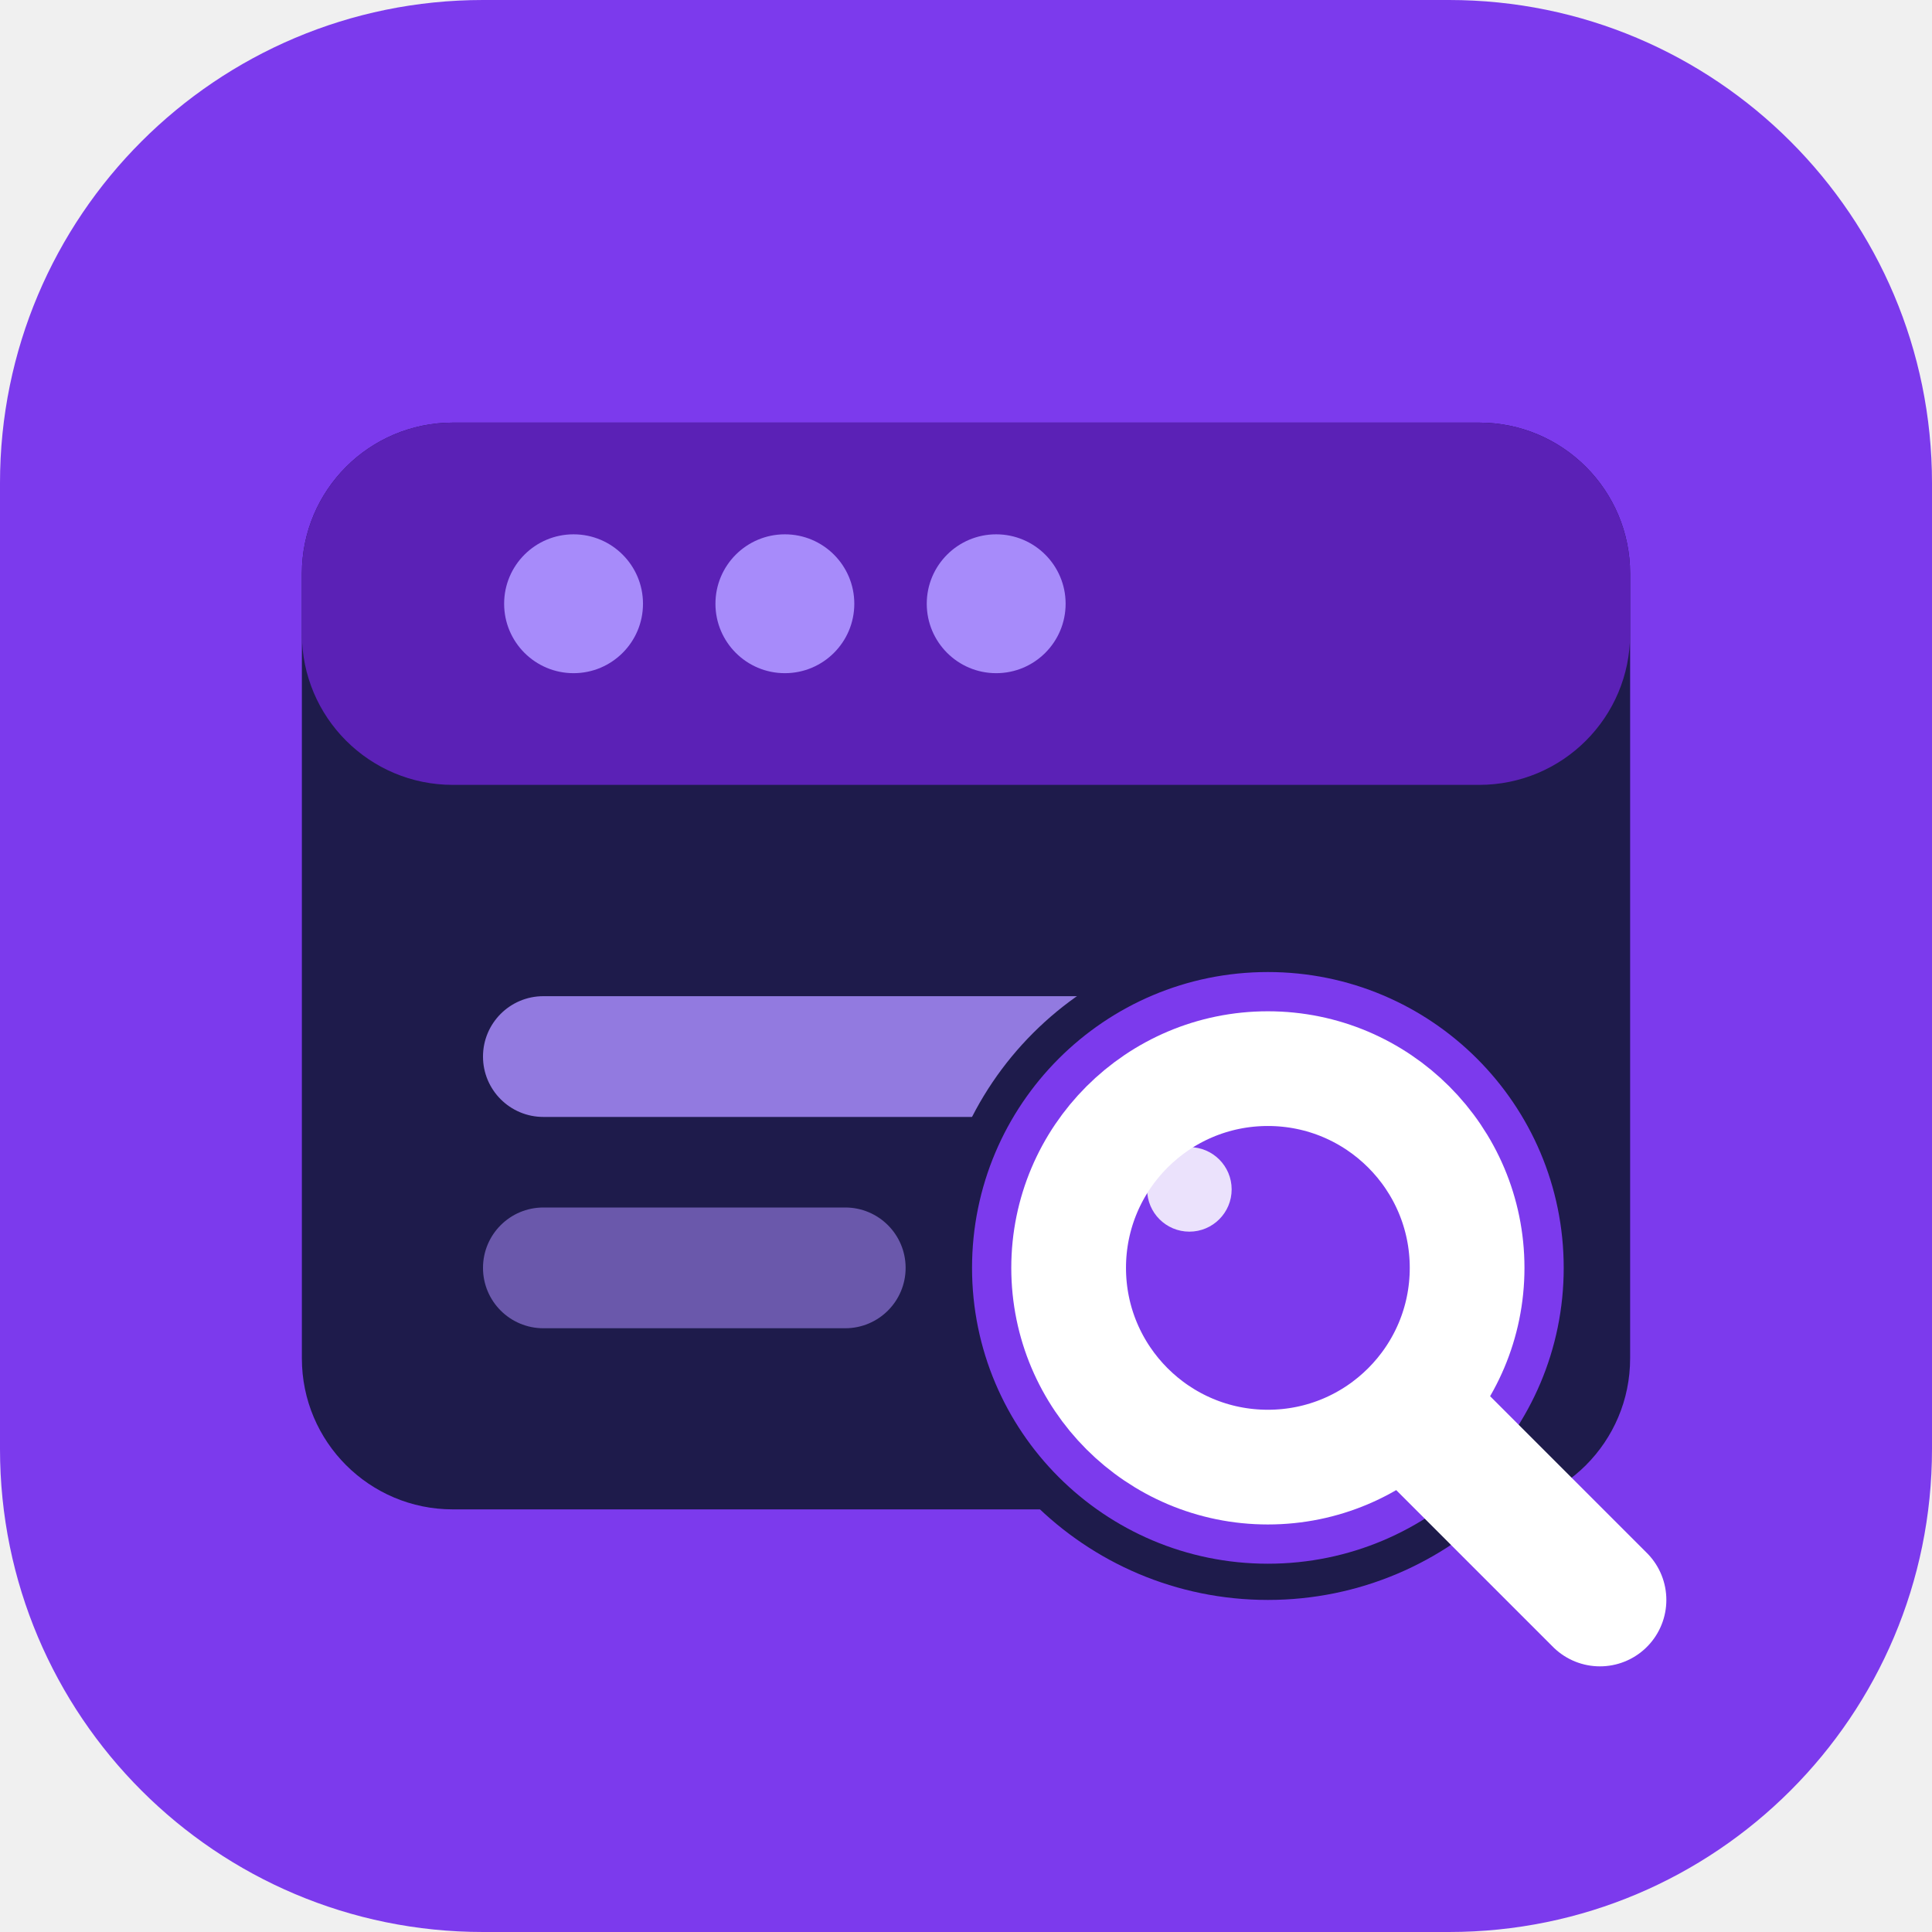
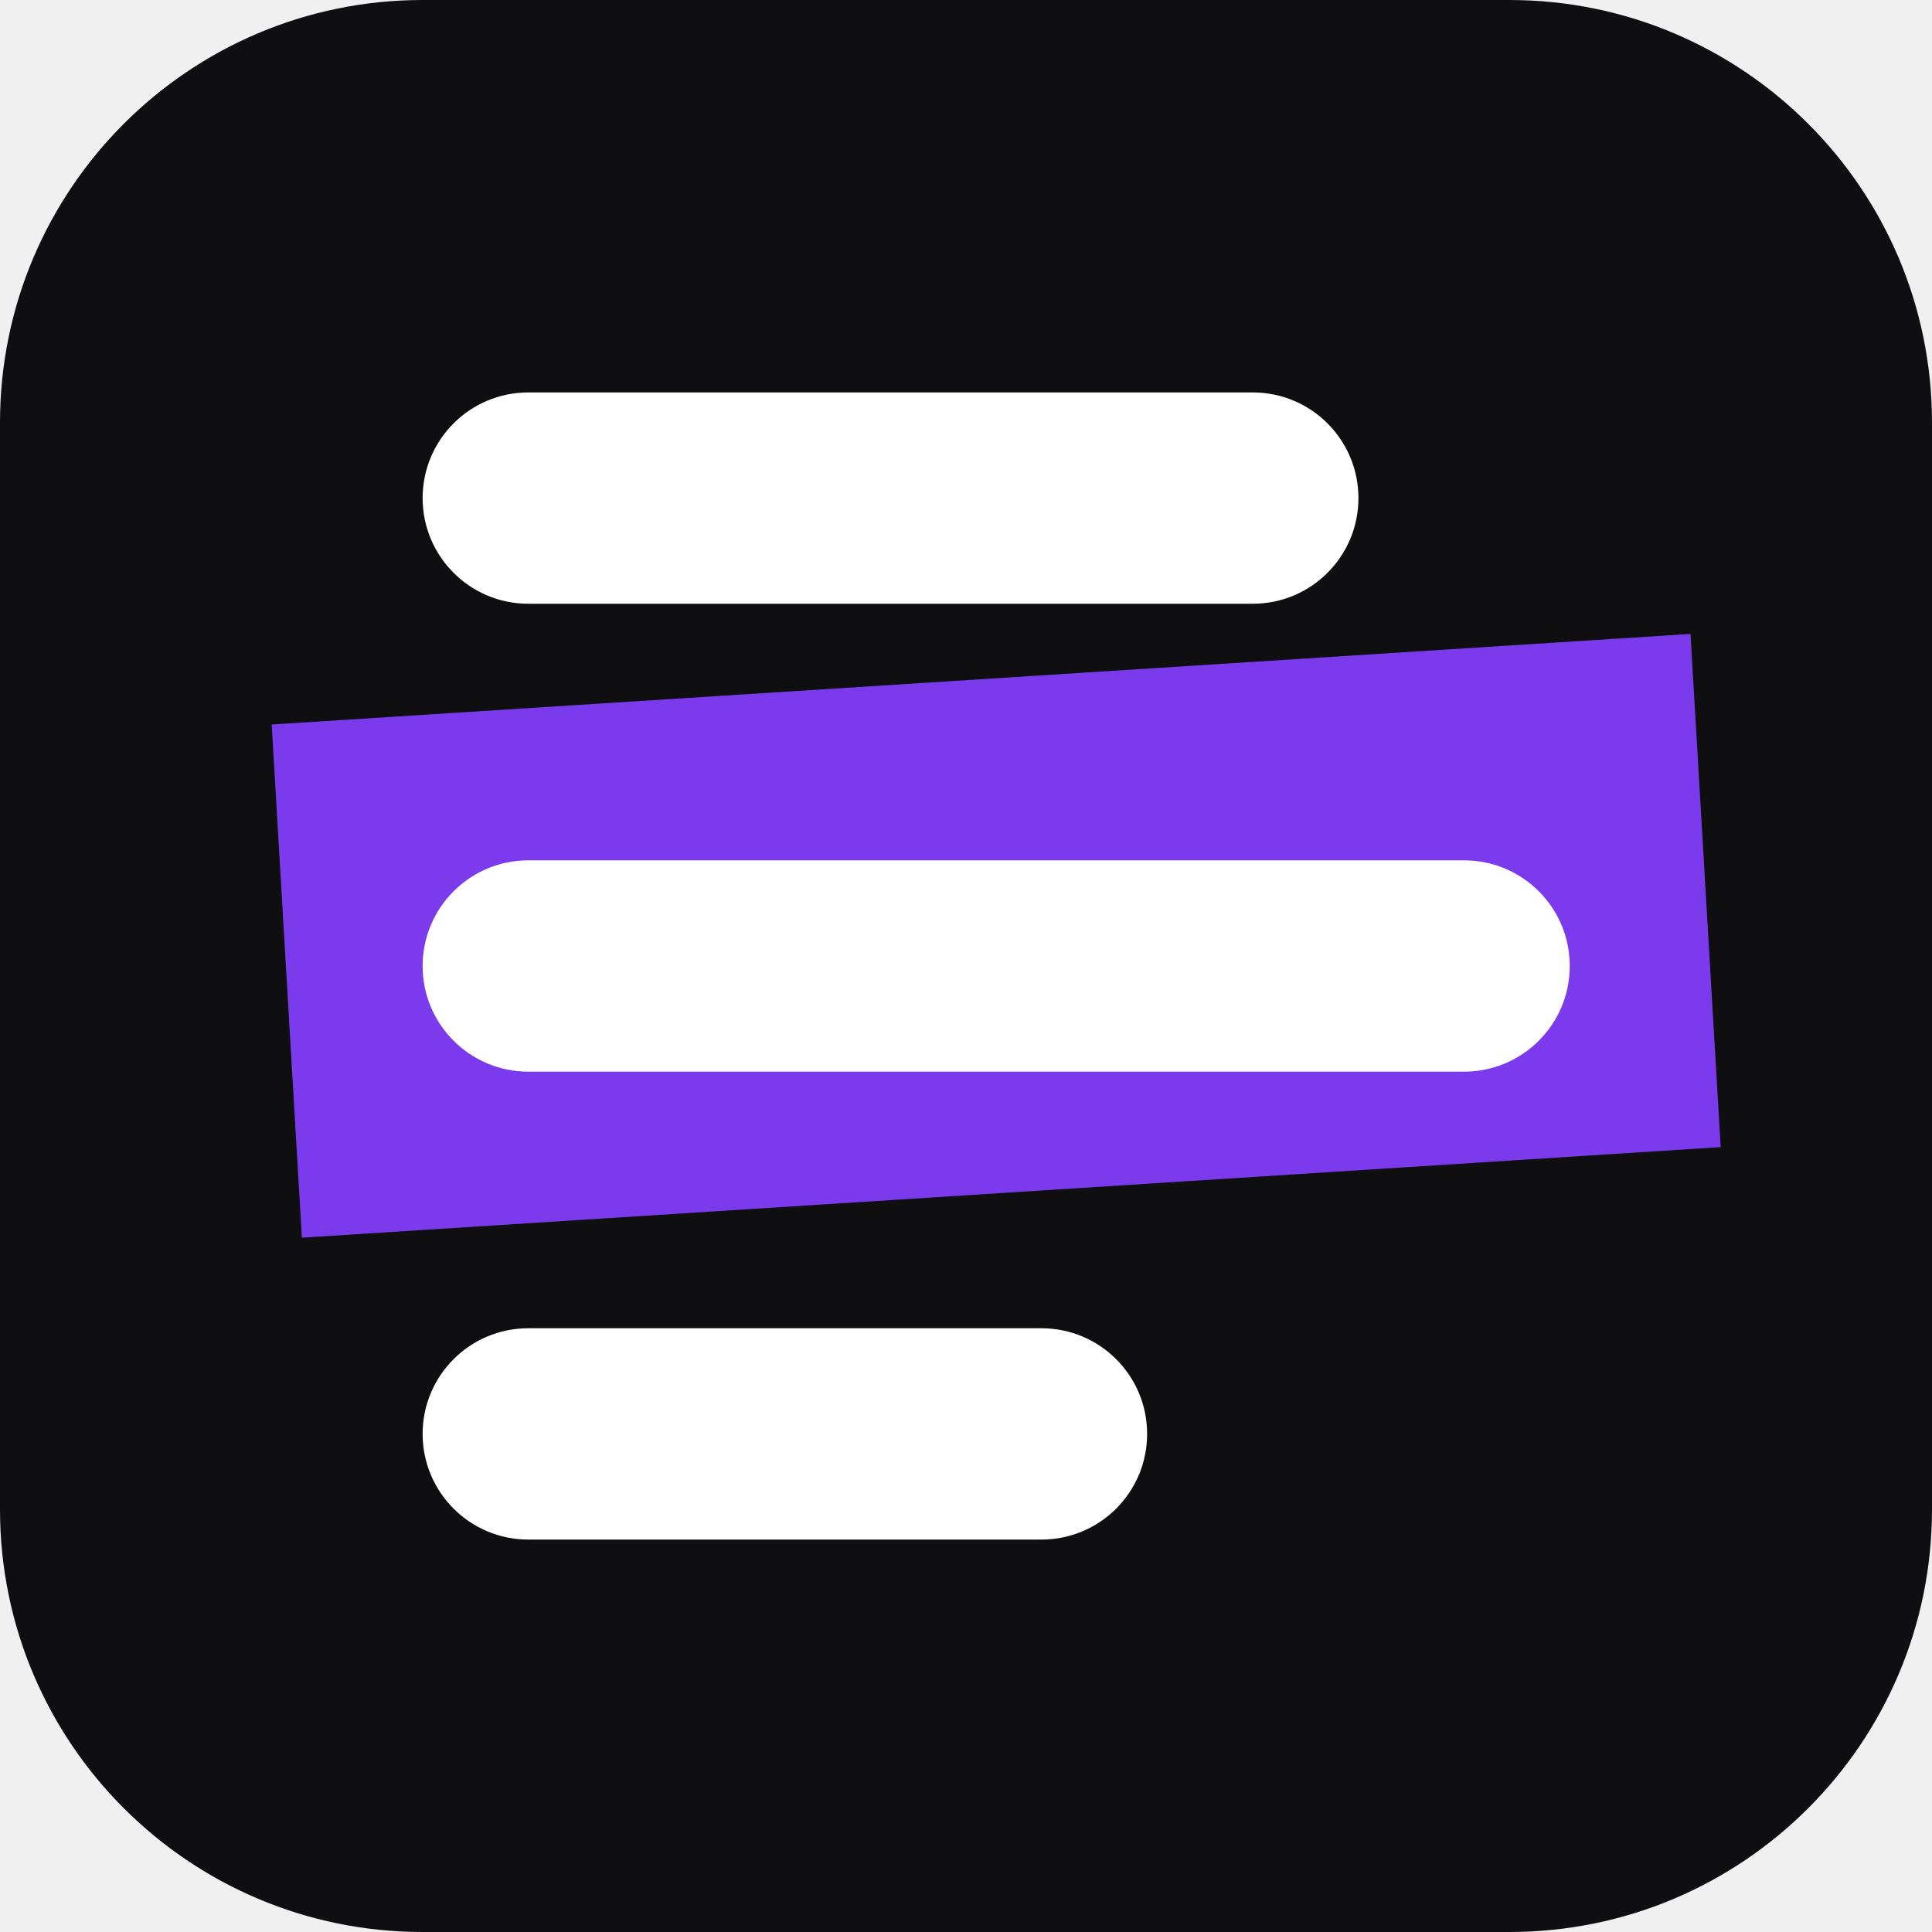
- <svg xmlns="http://www.w3.org/2000/svg" width="32" height="32" viewBox="0 0 32 32" fill="none">
-   <rect width="32" height="32" rx="8" fill="#7c3aed" />
-   <rect x="5" y="7" width="22" height="18" rx="2.5" fill="#1e1b4b" />
-   <rect x="5" y="7" width="22" height="6" rx="2.5" fill="#5b21b6" />
-   <circle cx="9.5" cy="10" r="1.15" fill="#a78bfa" />
-   <circle cx="13" cy="10" r="1.15" fill="#a78bfa" />
-   <circle cx="16.5" cy="10" r="1.15" fill="#a78bfa" />
-   <rect x="8" y="16.5" width="11" height="2" rx="1" fill="#a78bfa" opacity="0.85" />
-   <rect x="8" y="20" width="7" height="2" rx="1" fill="#a78bfa" opacity="0.55" />
-   <circle cx="21" cy="21" r="5.2" fill="#7c3aed" stroke="#1e1b4b" stroke-width="0.6" />
-   <circle cx="21" cy="21" r="3.3" fill="none" stroke="#fff" stroke-width="1.9" />
-   <circle cx="19.7" cy="19.7" r="0.7" fill="#fff" opacity="0.85" />
-   <line x1="23.7" y1="23.7" x2="26.5" y2="26.5" stroke="#fff" stroke-width="2.2" stroke-linecap="round" />
+ <svg xmlns="http://www.w3.org/2000/svg" width="64" height="64" viewBox="0 0 64 64" fill="none">
+   <rect width="64" height="64" rx="14" fill="#0f0f12" />
+   <polygon points="9,24 56,21 57,38 10,41" fill="#7c3aed" />
+   <rect x="14" y="13" width="31" height="7" rx="3.5" fill="#fff" />
+   <rect x="14" y="28.5" width="38" height="7" rx="3.5" fill="#fff" />
+   <rect x="14" y="44" width="24" height="7" rx="3.5" fill="#fff" />
</svg>
